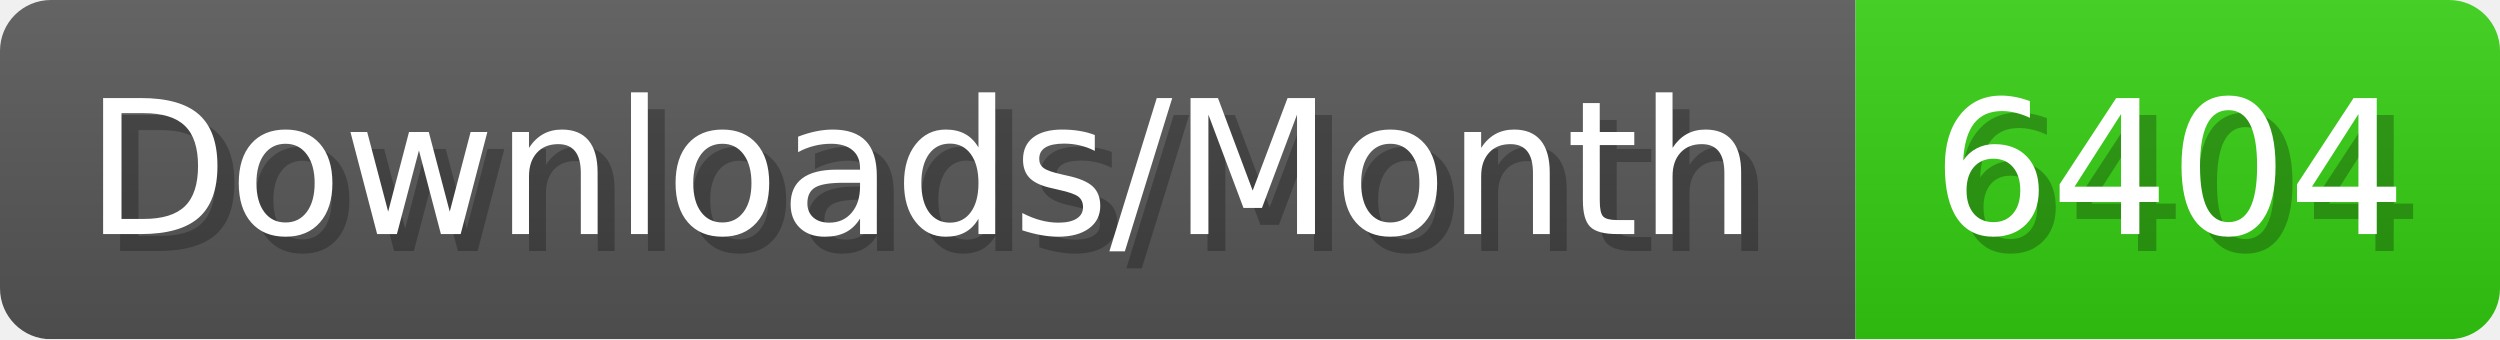
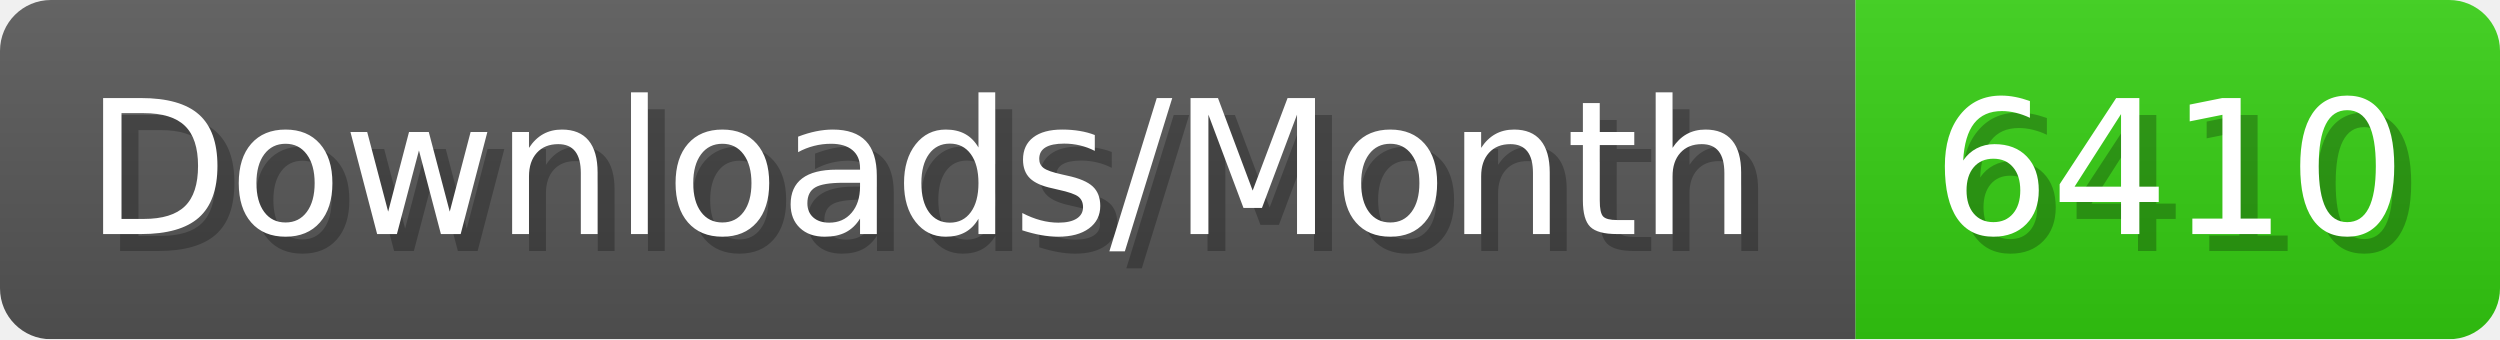
- <svg xmlns="http://www.w3.org/2000/svg" width="147.4" height="20" viewBox="0 0 1474 200" role="img" aria-label="Downloads/Month: 6404">
+ <svg xmlns="http://www.w3.org/2000/svg" width="147.4" height="20" viewBox="0 0 1474 200" role="img" aria-label="Downloads/Month: 6410">
  <linearGradient id="YlXUI" x2="0" y2="100%">
    <stop offset="0" stop-opacity=".1" stop-color="#EEE" />
    <stop offset="1" stop-opacity=".1" />
  </linearGradient>
  <mask id="JHhop">
    <rect width="1474" height="200" rx="30" fill="#FFF" />
  </mask>
  <g mask="url(#JHhop)">
    <rect width="1094" height="200" fill="#555" />
    <rect width="380" height="200" fill="#3C1" x="1094" />
    <rect width="1474" height="200" fill="url(#YlXUI)" />
  </g>
  <g aria-hidden="true" fill="#fff" text-anchor="start" font-family="Verdana,DejaVu Sans,sans-serif" font-size="110">
    <text x="60" y="148" textLength="994" fill="#000" opacity="0.25">Downloads/Month</text>
    <text x="50" y="138" textLength="994">Downloads/Month</text>
-     <text x="1149" y="148" textLength="280" fill="#000" opacity="0.25">6404</text>
-     <text x="1139" y="138" textLength="280">6404</text>
+     <text x="1149" y="148" textLength="280" fill="#000" opacity="0.25">6410</text>
+     <text x="1139" y="138" textLength="280">6410</text>
  </g>
</svg>
